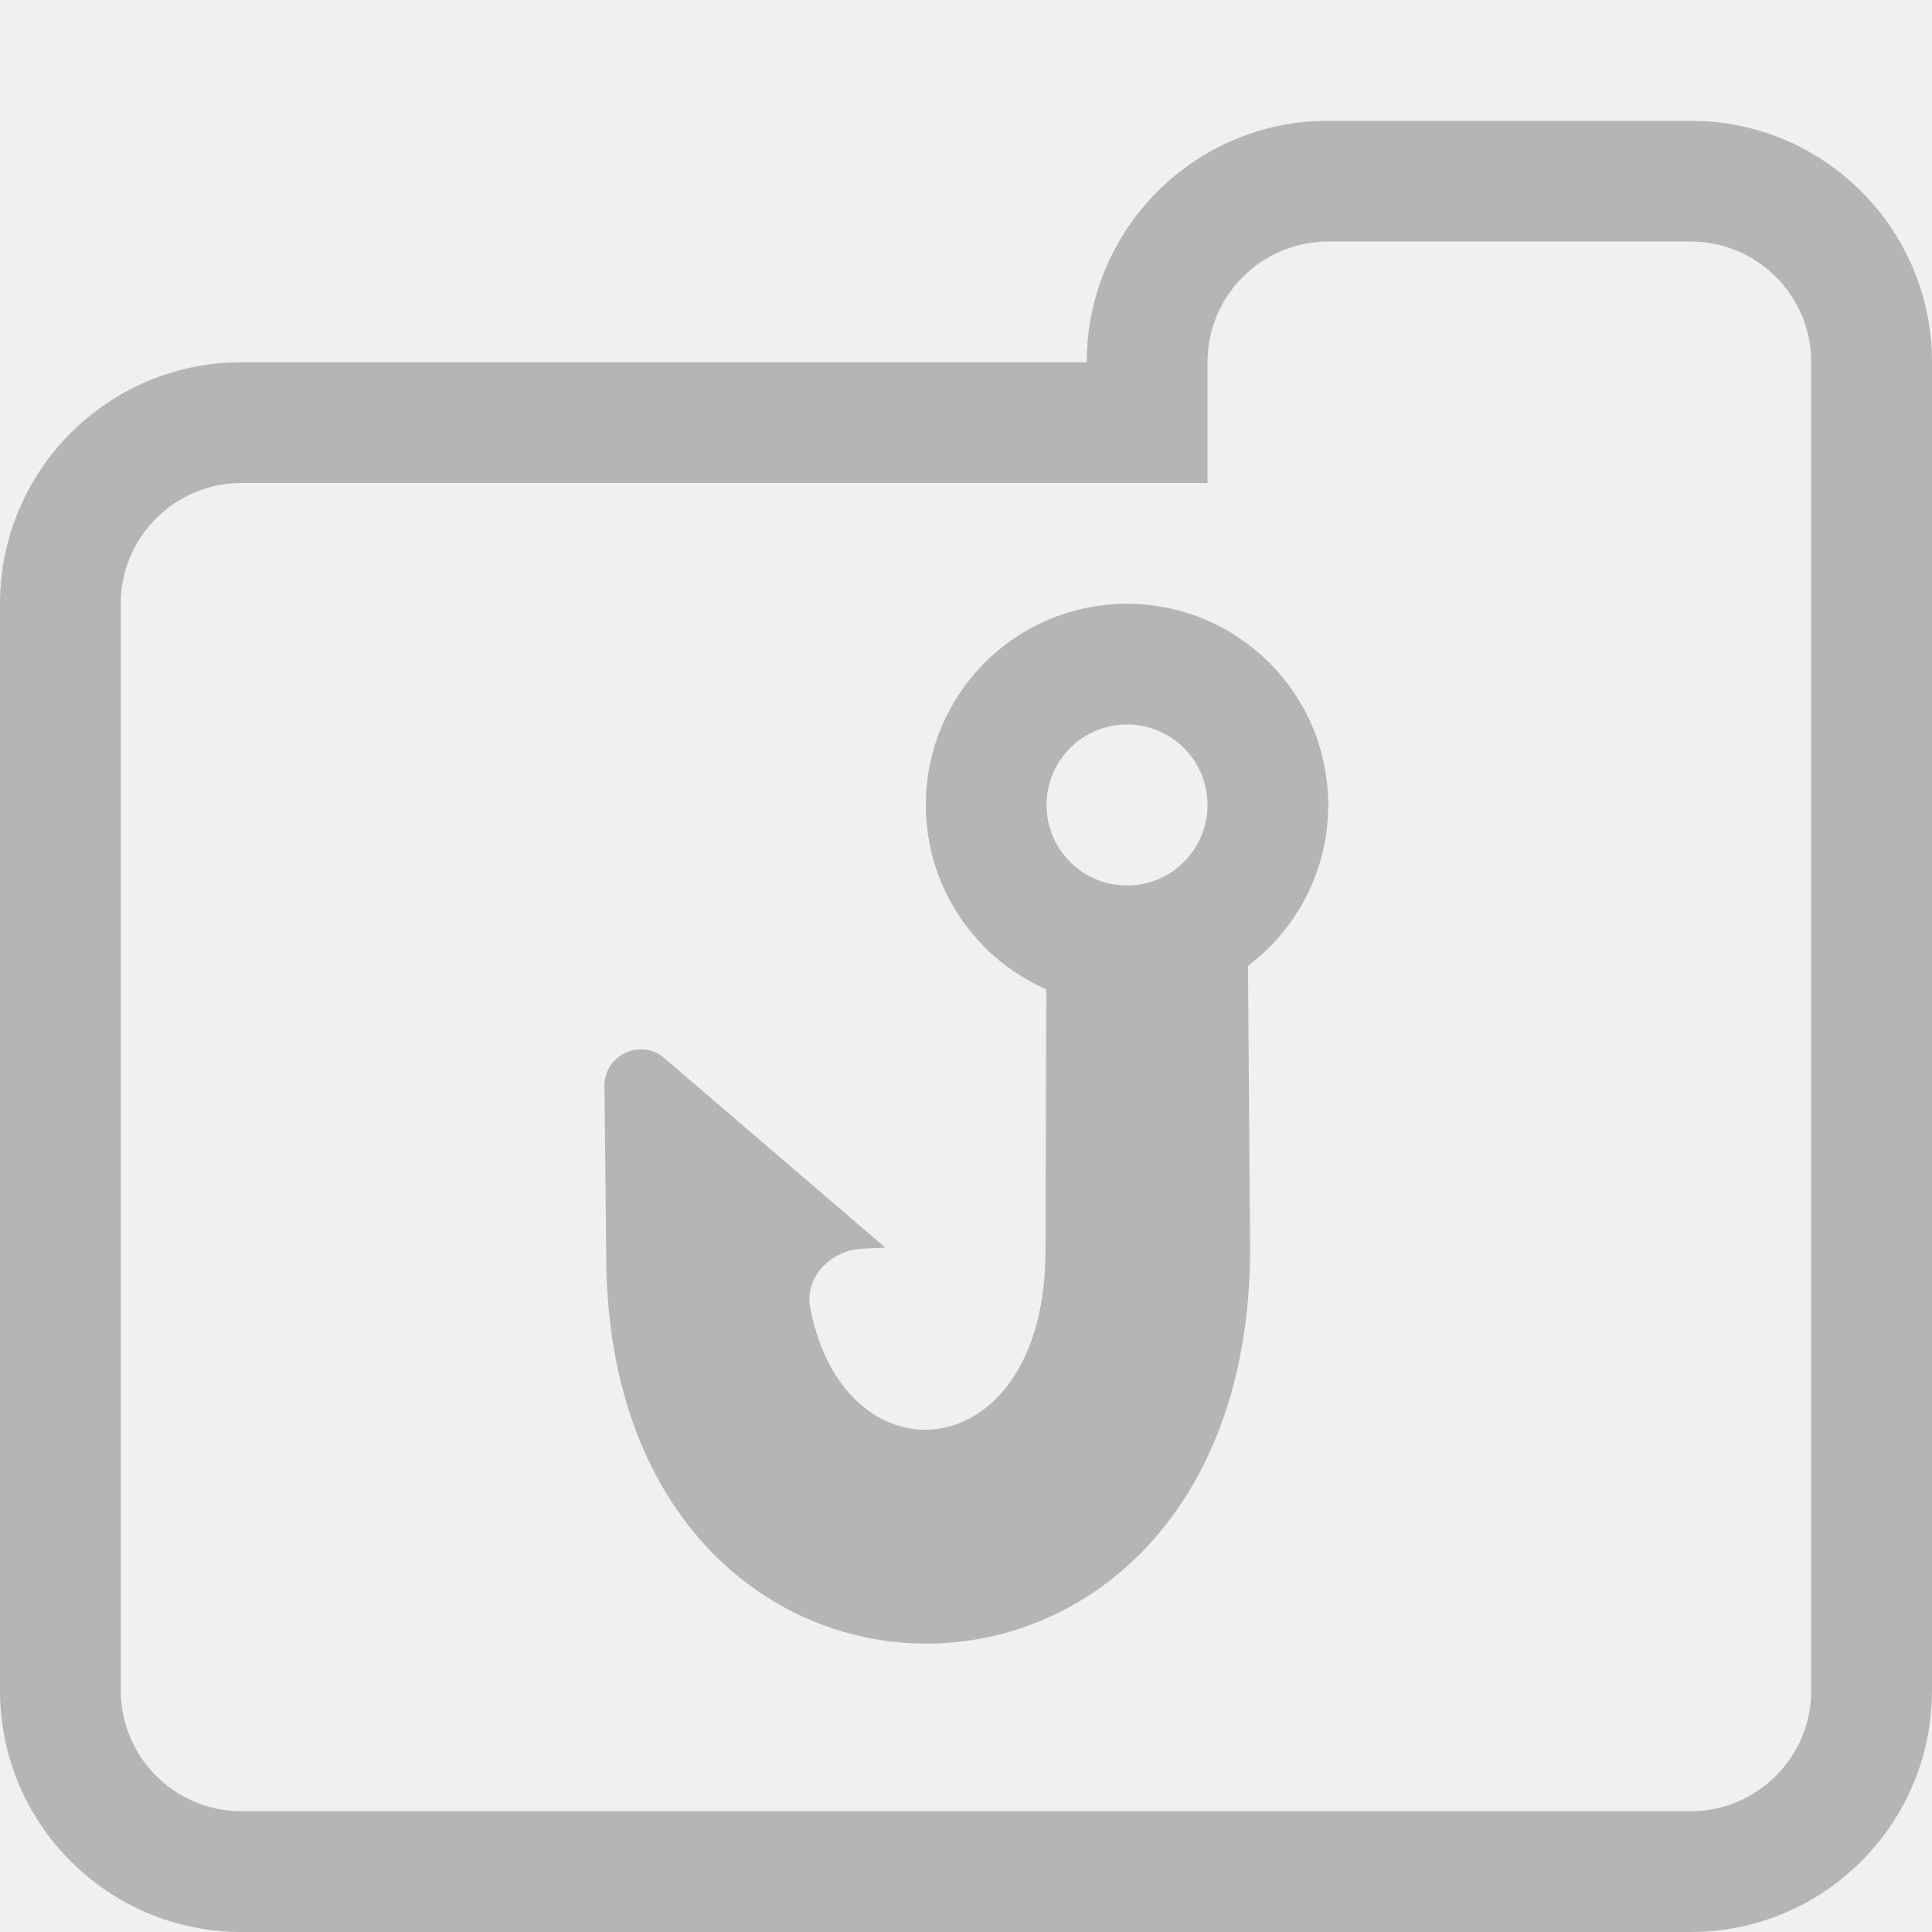
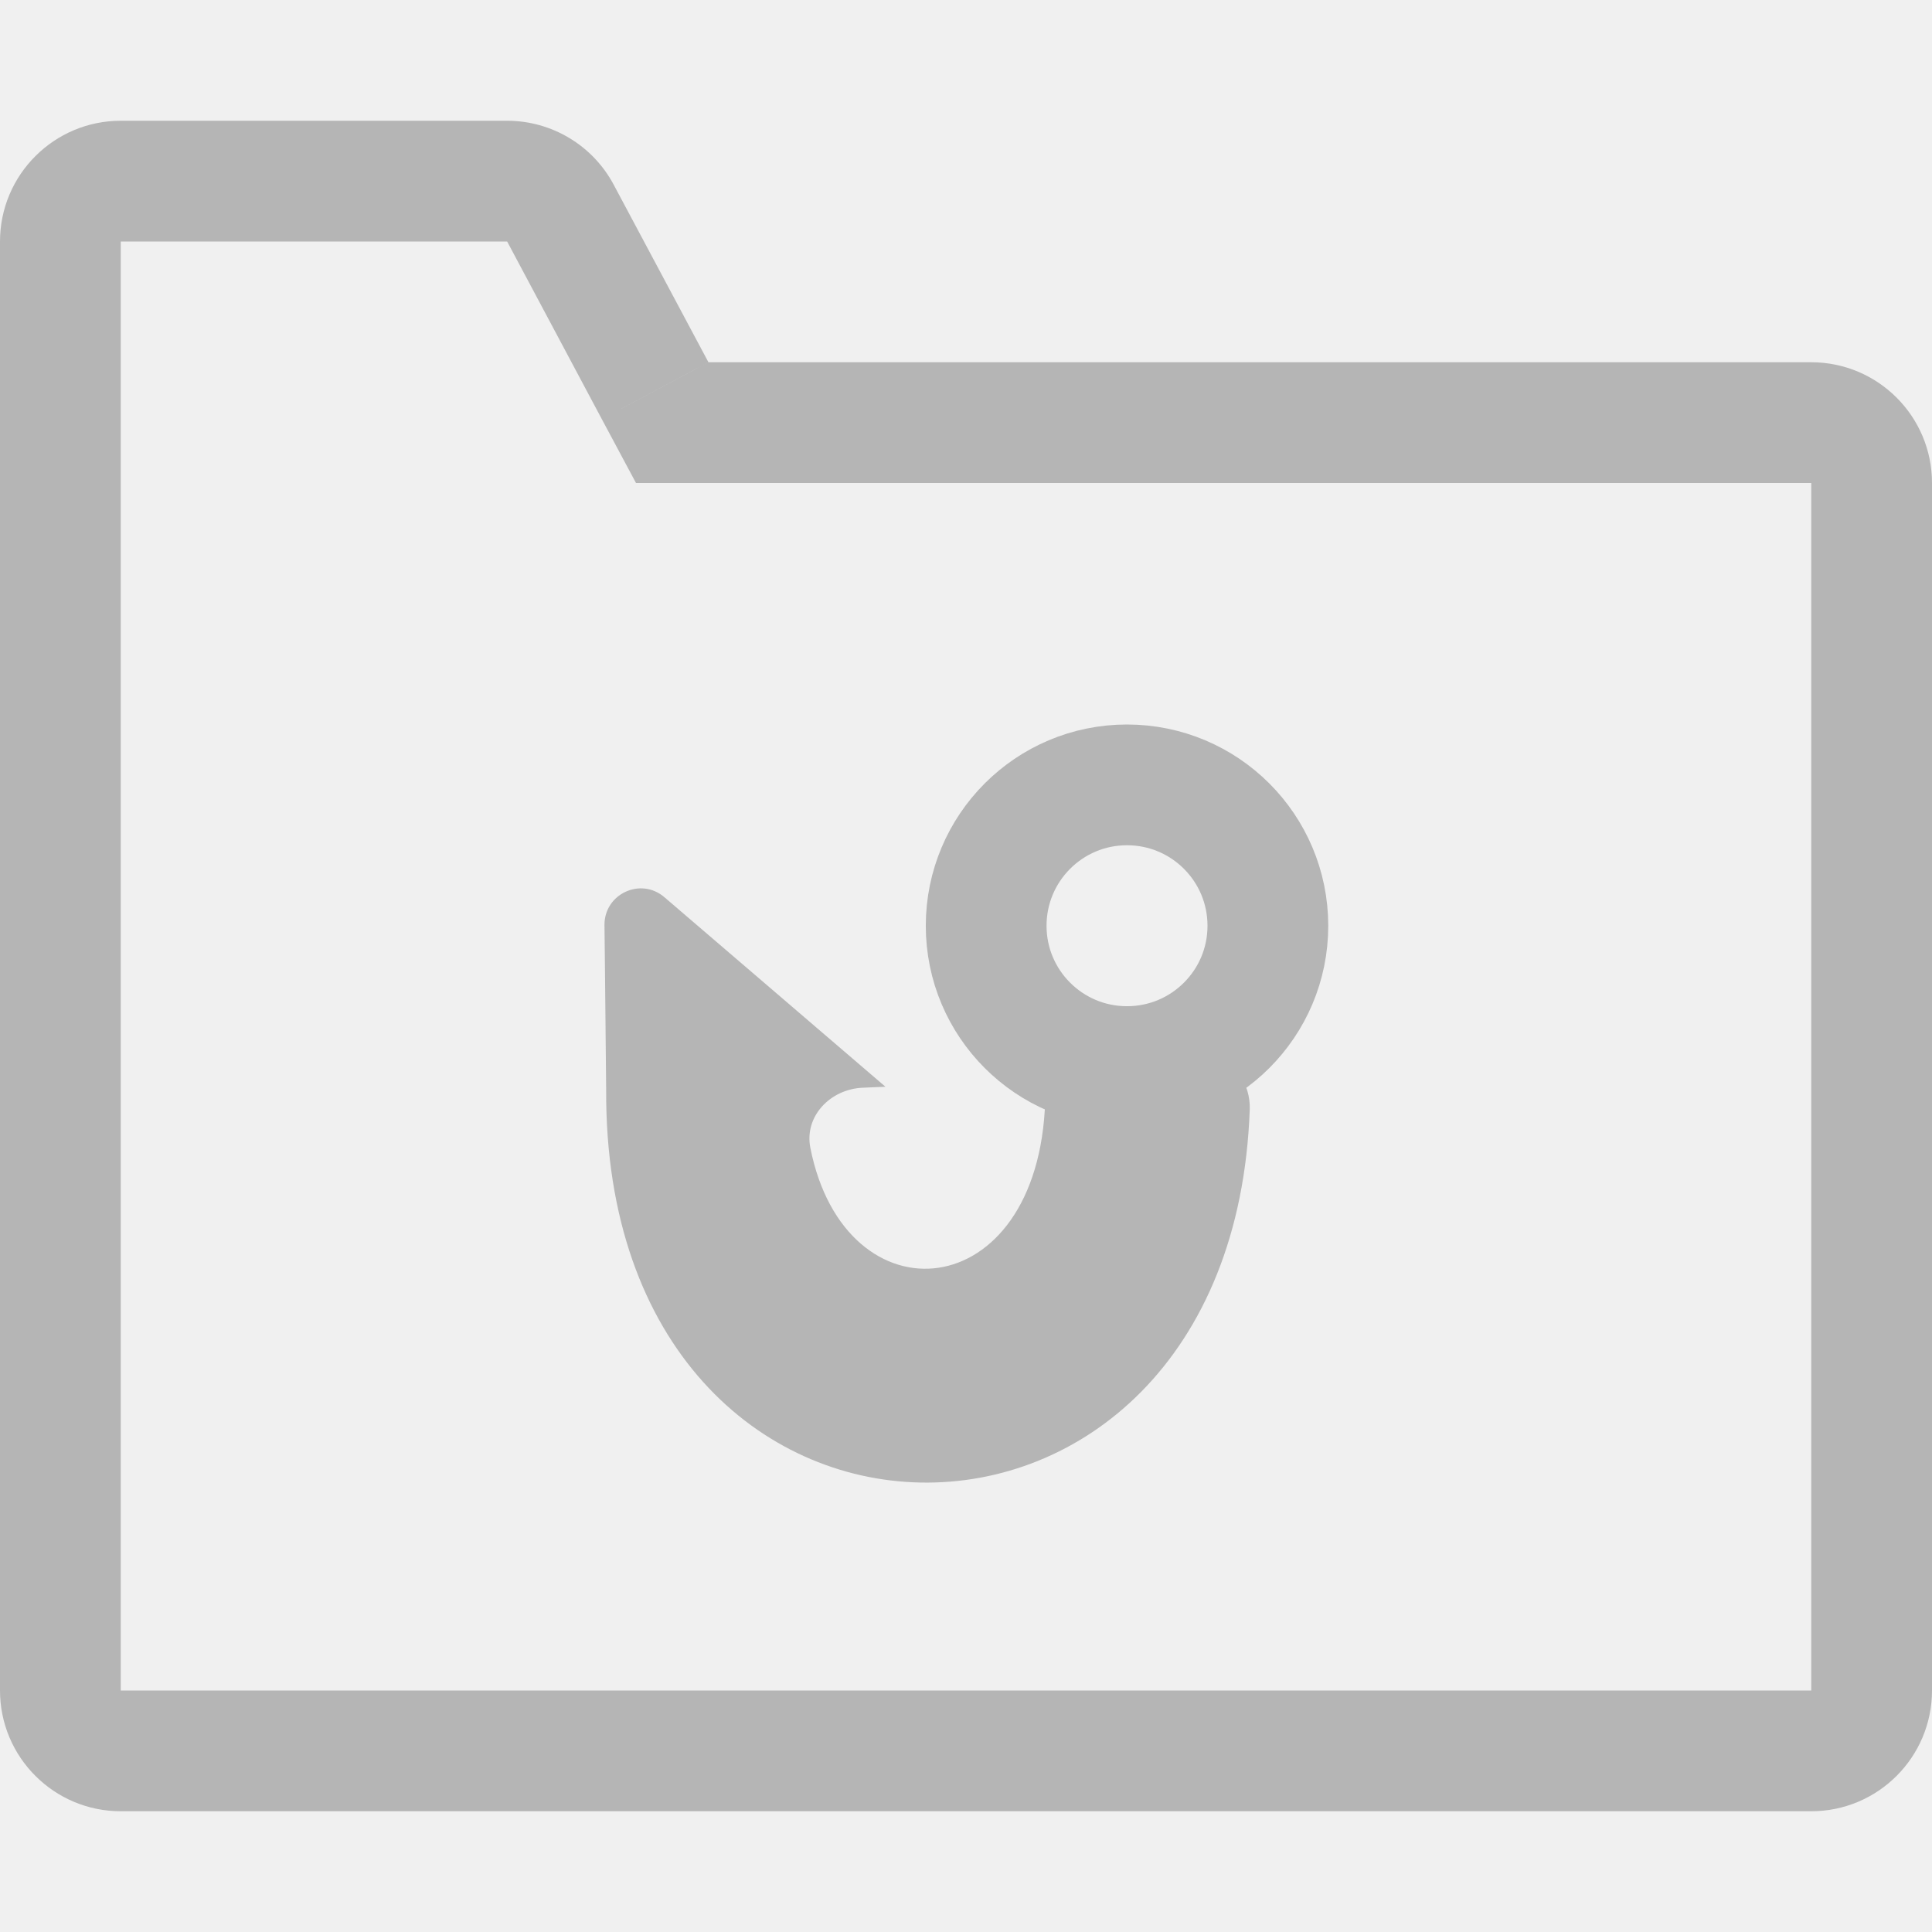
<svg xmlns="http://www.w3.org/2000/svg" width="16" height="16" viewBox="0 0 16 16" fill="none">
-   <mask id="path-1-outside-1_135_1034" maskUnits="userSpaceOnUse" x="-6.11959e-07" y="1" width="16" height="15" fill="black">
-     <rect fill="white" x="-6.11959e-07" y="1" width="16" height="15" />
-     <path fill-rule="evenodd" clip-rule="evenodd" d="M11 2C10.448 2 10 2.448 10 3L10 4L2 4C1.448 4 1 4.448 1 5L1 14C1 14.552 1.448 15 2 15L14 15C14.552 15 15 14.552 15 14L15 5L15 3C15 2.448 14.552 2 14 2L11 2Z" />
-   </mask>
-   <path d="M11 2L11 3L11 2ZM10 4L10 5L11 5L11 4L10 4ZM2 4L2 5L2 4ZM1 5L-1.31134e-07 5L1 5ZM1 14L2 14L1 14ZM2 15L2 14L2 15ZM14 15L14 16L14 15ZM15 14L14 14L15 14ZM15 5L16 5L15 5ZM15 3L14 3L15 3ZM14 2L14 1L14 2ZM11 3L11 3L11 1C9.895 1 9 1.895 9 3L11 3ZM11 4L11 3L9 3L9 4L11 4ZM2 5L10 5L10 3L2 3L2 5ZM2 5L2 5L2 3C0.895 3 -8.28519e-08 3.895 -1.31134e-07 5L2 5ZM2 14L2 5L-1.31134e-07 5L-5.24537e-07 14L2 14ZM2 14L2 14L-5.24537e-07 14C-5.72819e-07 15.105 0.895 16 2 16L2 14ZM14 14L2 14L2 16L14 16L14 14ZM14 14L14 14L14 16C15.105 16 16 15.105 16 14L14 14ZM14 5L14 14L16 14L16 5L14 5ZM14 3L14 5L16 5L16 3L14 3ZM14 3L14 3L16 3C16 1.895 15.105 1 14 1L14 3ZM11 3L14 3L14 1L11 1L11 3Z" fill="#B5B5B5" mask="url(#path-1-outside-1_135_1034)" />
-   <path d="M10.333 7.667L10.353 10.362C10.333 14.695 5 14.695 5.02 10.362L5.006 8.994C5.004 8.736 5.306 8.596 5.502 8.763L7.333 10.333L7.145 10.341C6.878 10.353 6.659 10.576 6.711 10.839C7.003 12.318 8.658 12.159 8.658 10.362L8.665 8.165C8.666 7.89 8.889 7.667 9.165 7.667L10.333 7.667Z" fill="#B5B5B5" />
-   <path d="M10.5 6.667C10.5 7.311 9.978 7.833 9.333 7.833C8.689 7.833 8.167 7.311 8.167 6.667C8.167 6.022 8.689 5.5 9.333 5.5C9.978 5.5 10.5 6.022 10.5 6.667Z" stroke="#B5B5B5" />
+   <g clip-path="url(#clip0_1339_10)">
+     <mask id="path-1-inside-1_1339_10" fill="white">
+       <path fill-rule="evenodd" clip-rule="evenodd" d="M4.2 1C4.569 1 4.909 1.204 5.082 1.529L5.867 3H15C15.552 3 16 3.448 16 4V14C16 14.552 15.552 15 15 15H1C0.448 15 0 14.552 0 14V6V4V2C0 1.448 0.448 1 1 1H4.2Z" />
+     </mask>
+     <path d="M5.082 1.529L4.2 2V2L5.082 1.529ZM5.867 3L4.984 3.471L5.267 4H5.867V3ZM5.965 1.059C5.617 0.407 4.939 0 4.2 0V2V2L5.965 1.059ZM6.749 2.529L5.965 1.059L4.2 2L4.984 3.471L6.749 2.529ZM15 2H5.867V4H15V2ZM17 4C17 2.895 16.105 2 15 2V4V4H17ZM17 14V4H15V14H17ZM15 16C16.105 16 17 15.105 17 14H15V16ZM1 16H15V14H1V16ZM-1 14C-1 15.105 -0.105 16 1 16V14H-1ZM-1 6V14H1V6H-1ZM-1 4V6H1V4H-1ZM-1 2V4H1V2H-1ZM1 0C-0.105 0 -1 0.895 -1 2H1H1V0ZM4.2 0H1V2H4.2V0Z" fill="#B5B5B5" mask="url(#path-1-inside-1_1339_10)" />
+     <path d="M10 8.5L10.268 8.901C10.323 8.984 10.353 9.085 10.35 9.184C10.205 13.361 5 13.309 5.02 9.028L5.01 8.014L5.006 7.661C5.004 7.403 5.306 7.262 5.502 7.43L7.333 9L7.145 9.008C6.878 9.019 6.659 9.243 6.711 9.506C6.999 10.961 8.604 10.83 8.656 9.114C8.658 9.059 8.642 9.003 8.613 8.956V8.956C8.491 8.757 8.634 8.5 8.869 8.5L10 8.5Z" fill="#B5B5B5" />
+     <path d="M10.5 7.667C10.5 8.311 9.978 8.833 9.333 8.833C8.689 8.833 8.167 8.311 8.167 7.667C8.167 7.022 8.689 6.5 9.333 6.5C9.978 6.5 10.5 7.022 10.5 7.667Z" stroke="#B5B5B5" />
+   </g>
+   <defs>
+     <clipPath id="clip0_1339_10">
+       <rect width="16" height="16" fill="white" />
+     </clipPath>
+   </defs>
</svg>
